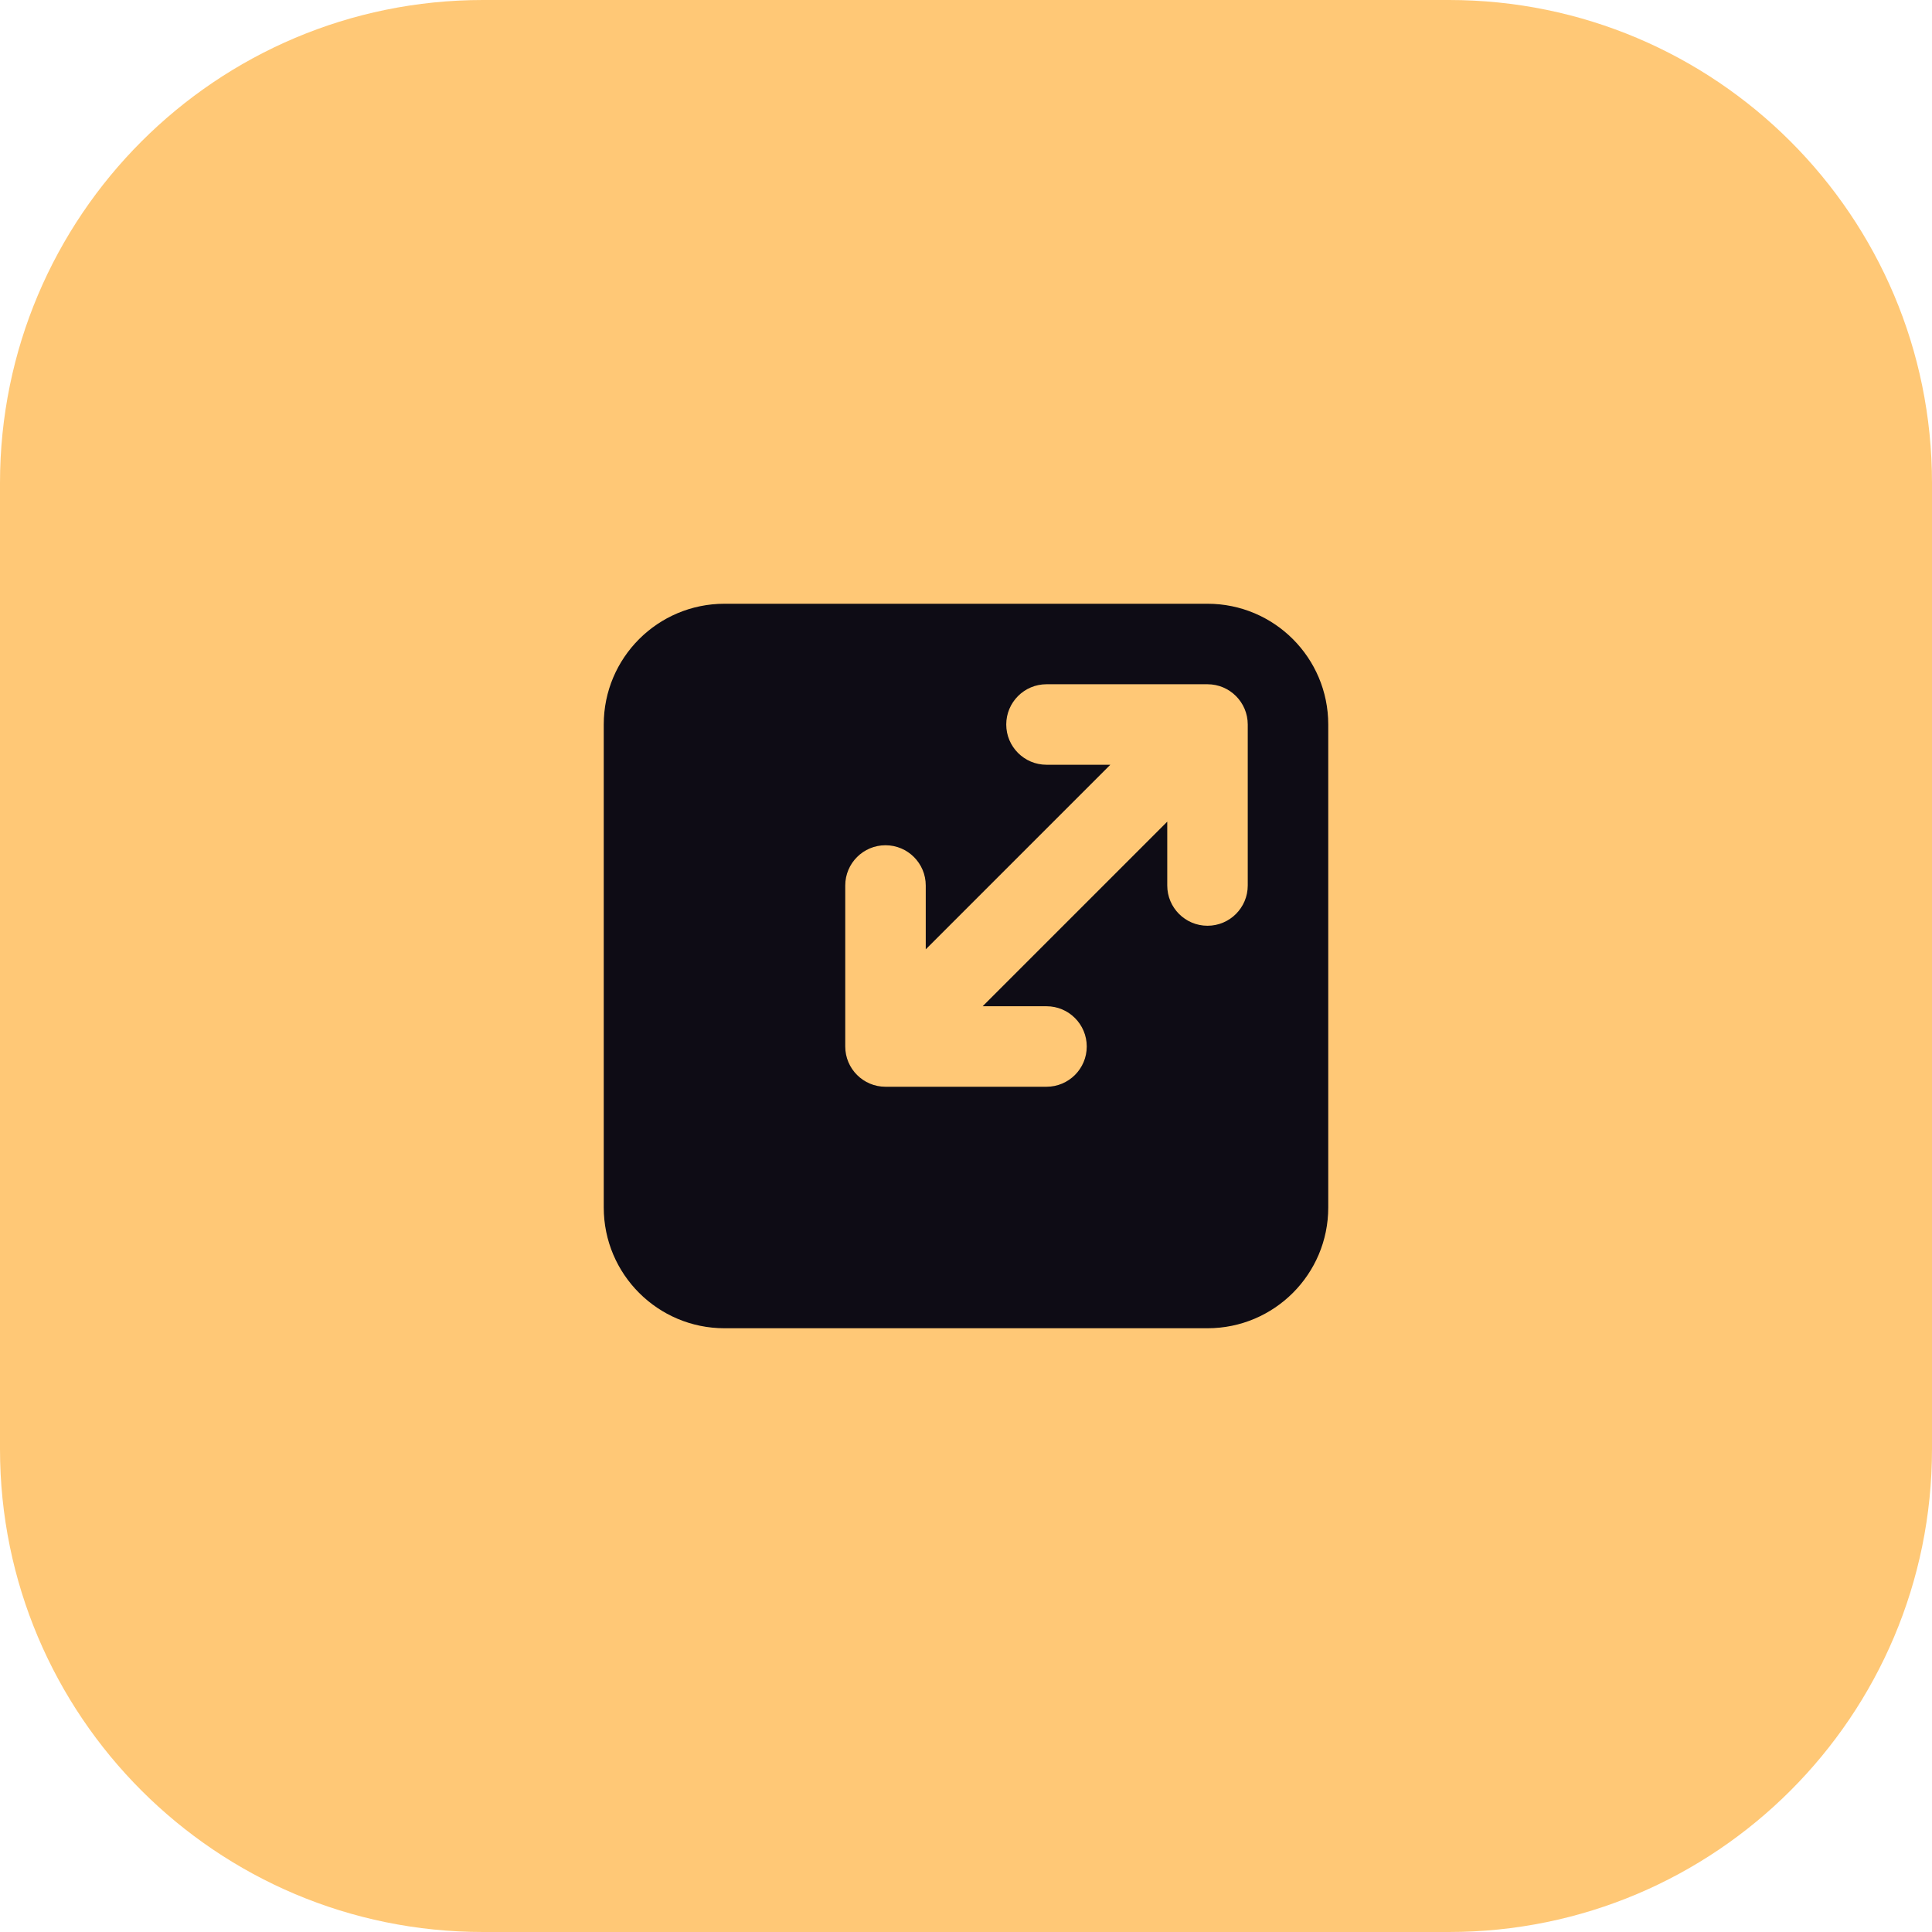
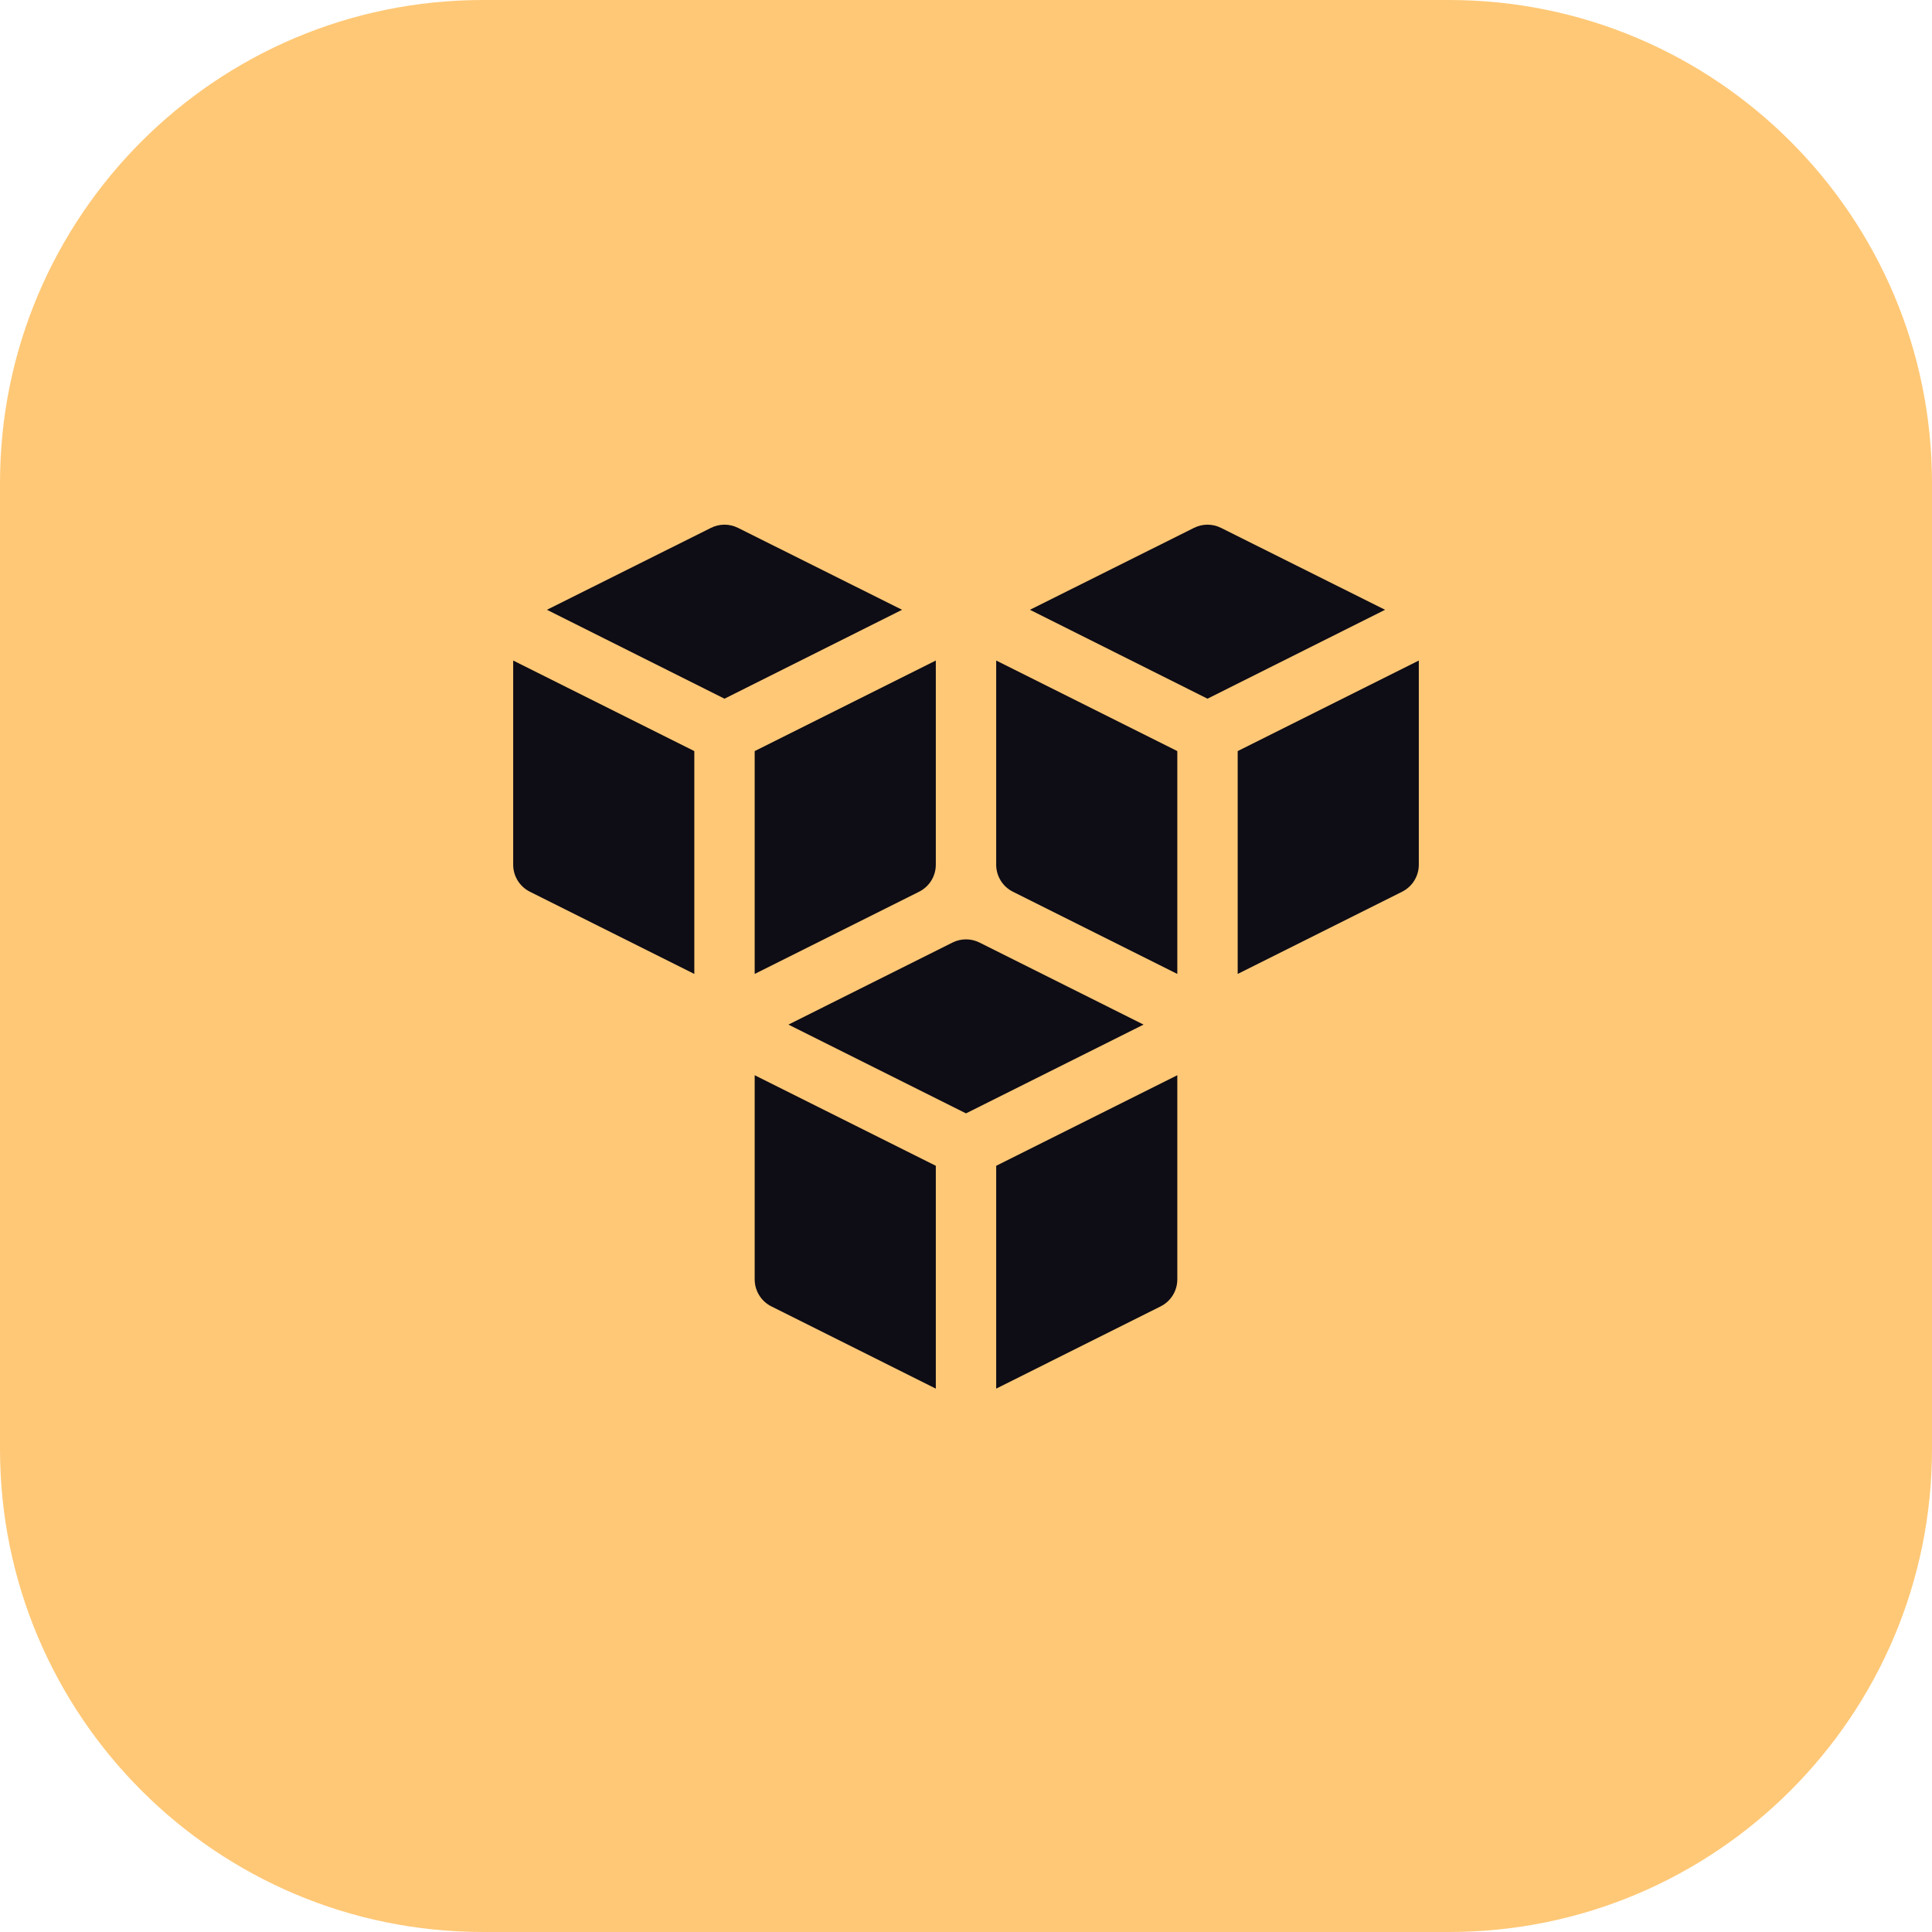
<svg xmlns="http://www.w3.org/2000/svg" width="48" height="48" viewBox="0 0 48 48" fill="none">
  <rect width="48" height="48" rx="12" fill="#FFC876" />
-   <path fill-rule="evenodd" clip-rule="evenodd" d="M30 33H18C16.343 33 15 31.657 15 30V18C15 16.343 16.343 15 18 15H30C31.657 15 33 16.343 33 18V30C33 31.657 31.657 33 30 33ZM29 20.414L24.414 25H26C26.552 25 27 25.448 27 26C27 26.552 26.552 27 26 27H22C21.448 27 21 26.552 21 26V22C21 21.448 21.448 21 22 21C22.552 21 23 21.448 23 22V23.586L27.586 19H26C25.448 19 25 18.552 25 18C25 17.448 25.448 17 26 17H30C30.552 17 31 17.448 31 18V22C31 22.552 30.552 23 30 23C29.448 23 29 22.552 29 22V20.414Z" fill="#0E0C15" />
+   <g transform="translate(12, 12) scale(0.5)">
+     <g transform="scale(1.5)" fill="#0E0C15">
+       <path d="M16,20.882l5.882-2.941-5.435-2.718a1,1,0,0,0-.894,0l-5.435,2.718Z" />
+       <path d="M17,22.618V30l5.447-2.724A1,1,0,0,0,23,26.382V19.618Z" />
+       <path d="M15,22.618l-6-3v6.764a1,1,0,0,0,.553.894L15,30Z" />
+       <path d="M8,7.145,13.882,4.2,8.447,1.486a1,1,0,0,0-.894,0L2.118,4.2Z" />
+       <path d="M9,8.881v7.382l5.447-2.724A1,1,0,0,0,15,12.645V5.881Z" />
+       <path d="M7,8.881l-6-3v6.764a1,1,0,0,0,.553.894L7,16.263Z" />
+       <path d="M24,7.145,29.882,4.2,24.447,1.486a1,1,0,0,0-.894,0L18.118,4.2Z" />
+       <path d="M25,8.881v7.382l5.447-2.724A1,1,0,0,0,31,12.645V5.881Z" />
+       <path d="M23,8.881l-6-3v6.764a1,1,0,0,0,.553.894L23,16.263Z" />
+     </g>
+   </g>
</svg>
